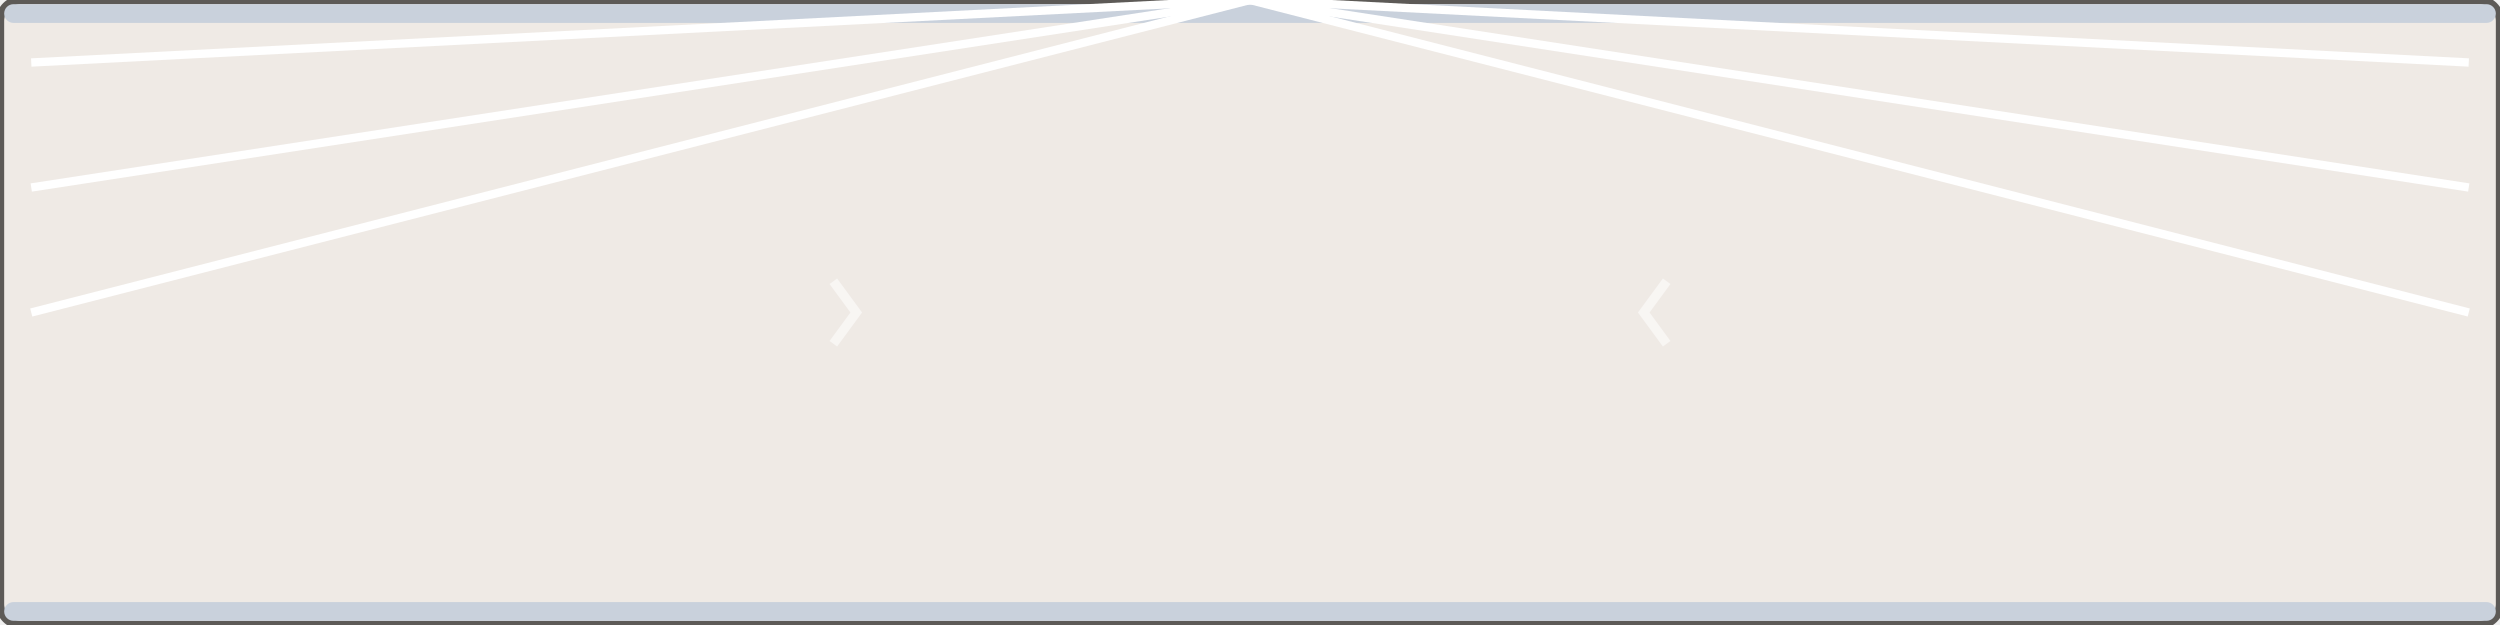
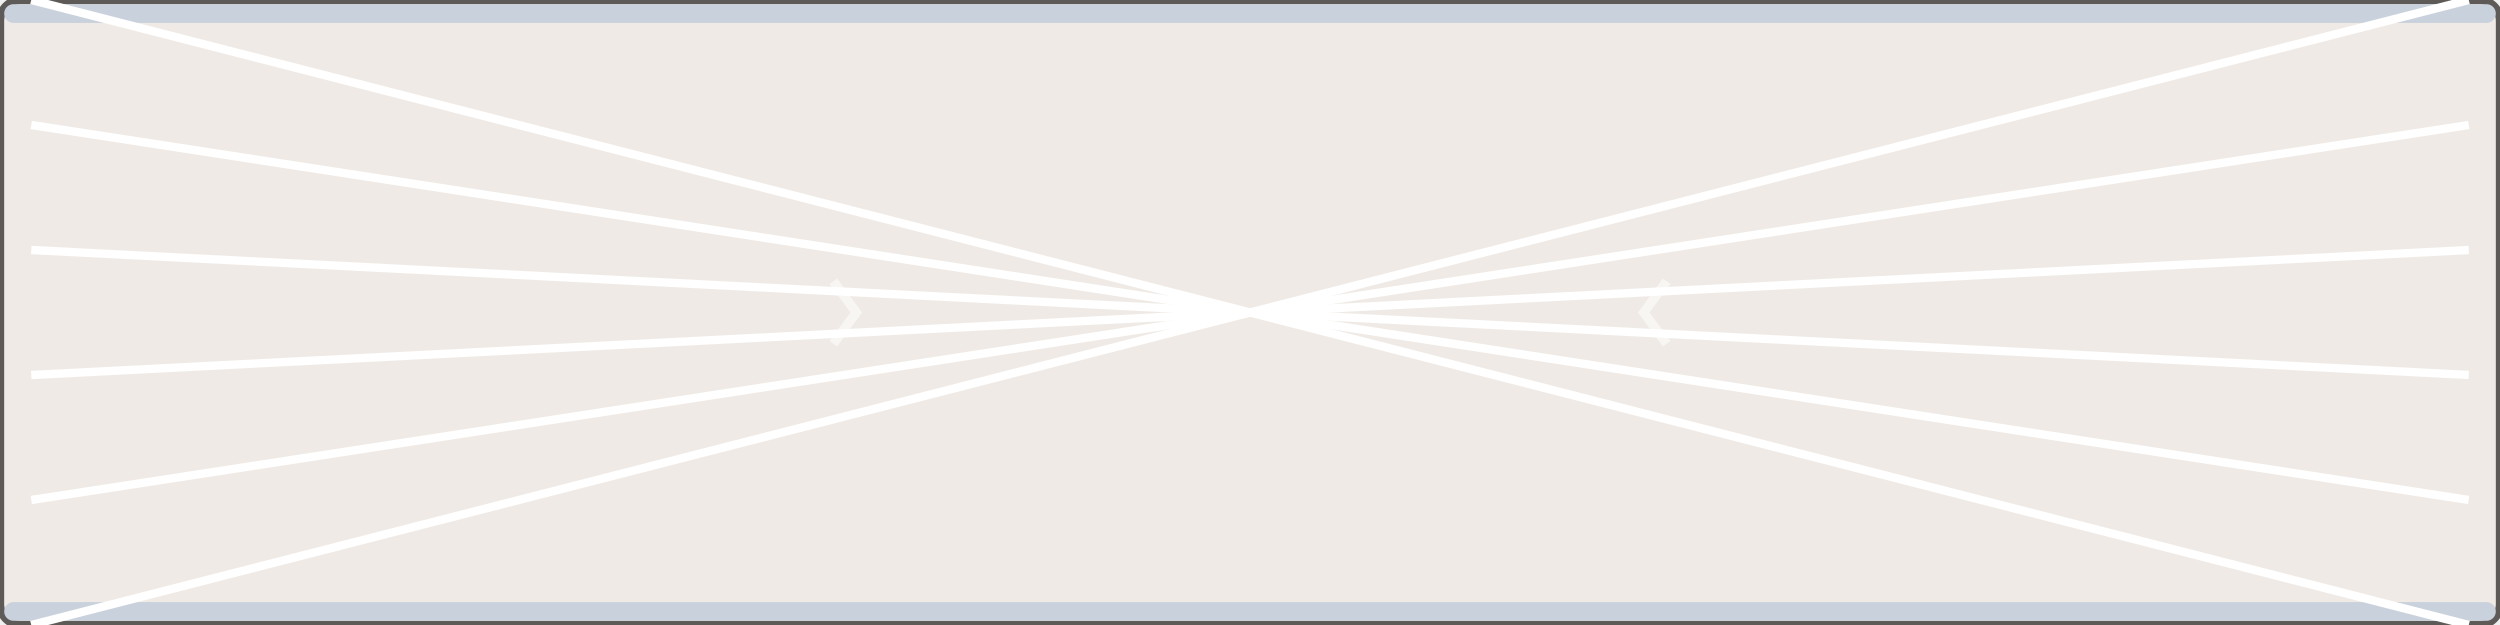
<svg xmlns="http://www.w3.org/2000/svg" width="240" height="60" viewBox="-120.0 -30.0 240 60">
  <rect x="-120.00" y="-30.00" width="240.00" height="60.00" rx="2.00" fill="#efeae5" stroke="#5d5a57" stroke-width="0.8" />
  <rect x="-119.60" y="-29.60" width="239.20" height="1.80" rx="0.90" fill="#c9d1dc" stroke="none" stroke-width="0.8" />
  <rect x="-119.60" y="27.80" width="239.20" height="1.80" rx="0.90" fill="#c9d1dc" stroke="none" stroke-width="0.8" />
-   <line x1="-117.00" y1="-60.00" x2="117.00" y2="0.00" stroke="#ffffff" stroke-width="0.8" />
-   <line x1="-117.00" y1="-48.00" x2="117.00" y2="-12.00" stroke="#ffffff" stroke-width="0.8" />
-   <line x1="-117.00" y1="-36.00" x2="117.00" y2="-24.00" stroke="#ffffff" stroke-width="0.8" />
-   <line x1="-117.00" y1="-24.00" x2="117.00" y2="-36.00" stroke="#ffffff" stroke-width="0.8" />
-   <line x1="-117.00" y1="-12.00" x2="117.00" y2="-48.00" stroke="#ffffff" stroke-width="0.8" />
-   <line x1="-117.00" y1="0.00" x2="117.00" y2="-60.00" stroke="#ffffff" stroke-width="0.8" />
+   <line x1="-117.00" y1="-30.00" x2="117.00" y2="30.00" stroke="#ffffff" stroke-width="0.8" />
+   <line x1="-117.00" y1="-18.00" x2="117.00" y2="18.00" stroke="#ffffff" stroke-width="0.8" />
+   <line x1="-117.00" y1="-6.00" x2="117.00" y2="6.00" stroke="#ffffff" stroke-width="0.8" />
+   <line x1="-117.00" y1="6.00" x2="117.00" y2="-6.00" stroke="#ffffff" stroke-width="0.8" />
+   <line x1="-117.00" y1="18.00" x2="117.00" y2="-18.00" stroke="#ffffff" stroke-width="0.8" />
+   <line x1="-117.00" y1="30.00" x2="117.00" y2="-30.00" stroke="#ffffff" stroke-width="0.8" />
  <path d="M -40.00 -3.00 L -37.80 0.00 L -40.00 3.00" fill="none" stroke="rgba(255,255,255,.55)" stroke-width="0.9" />
  <path d="M 40.00 -3.00 L 37.80 0.00 L 40.00 3.00" fill="none" stroke="rgba(255,255,255,.55)" stroke-width="0.9" />
</svg>
